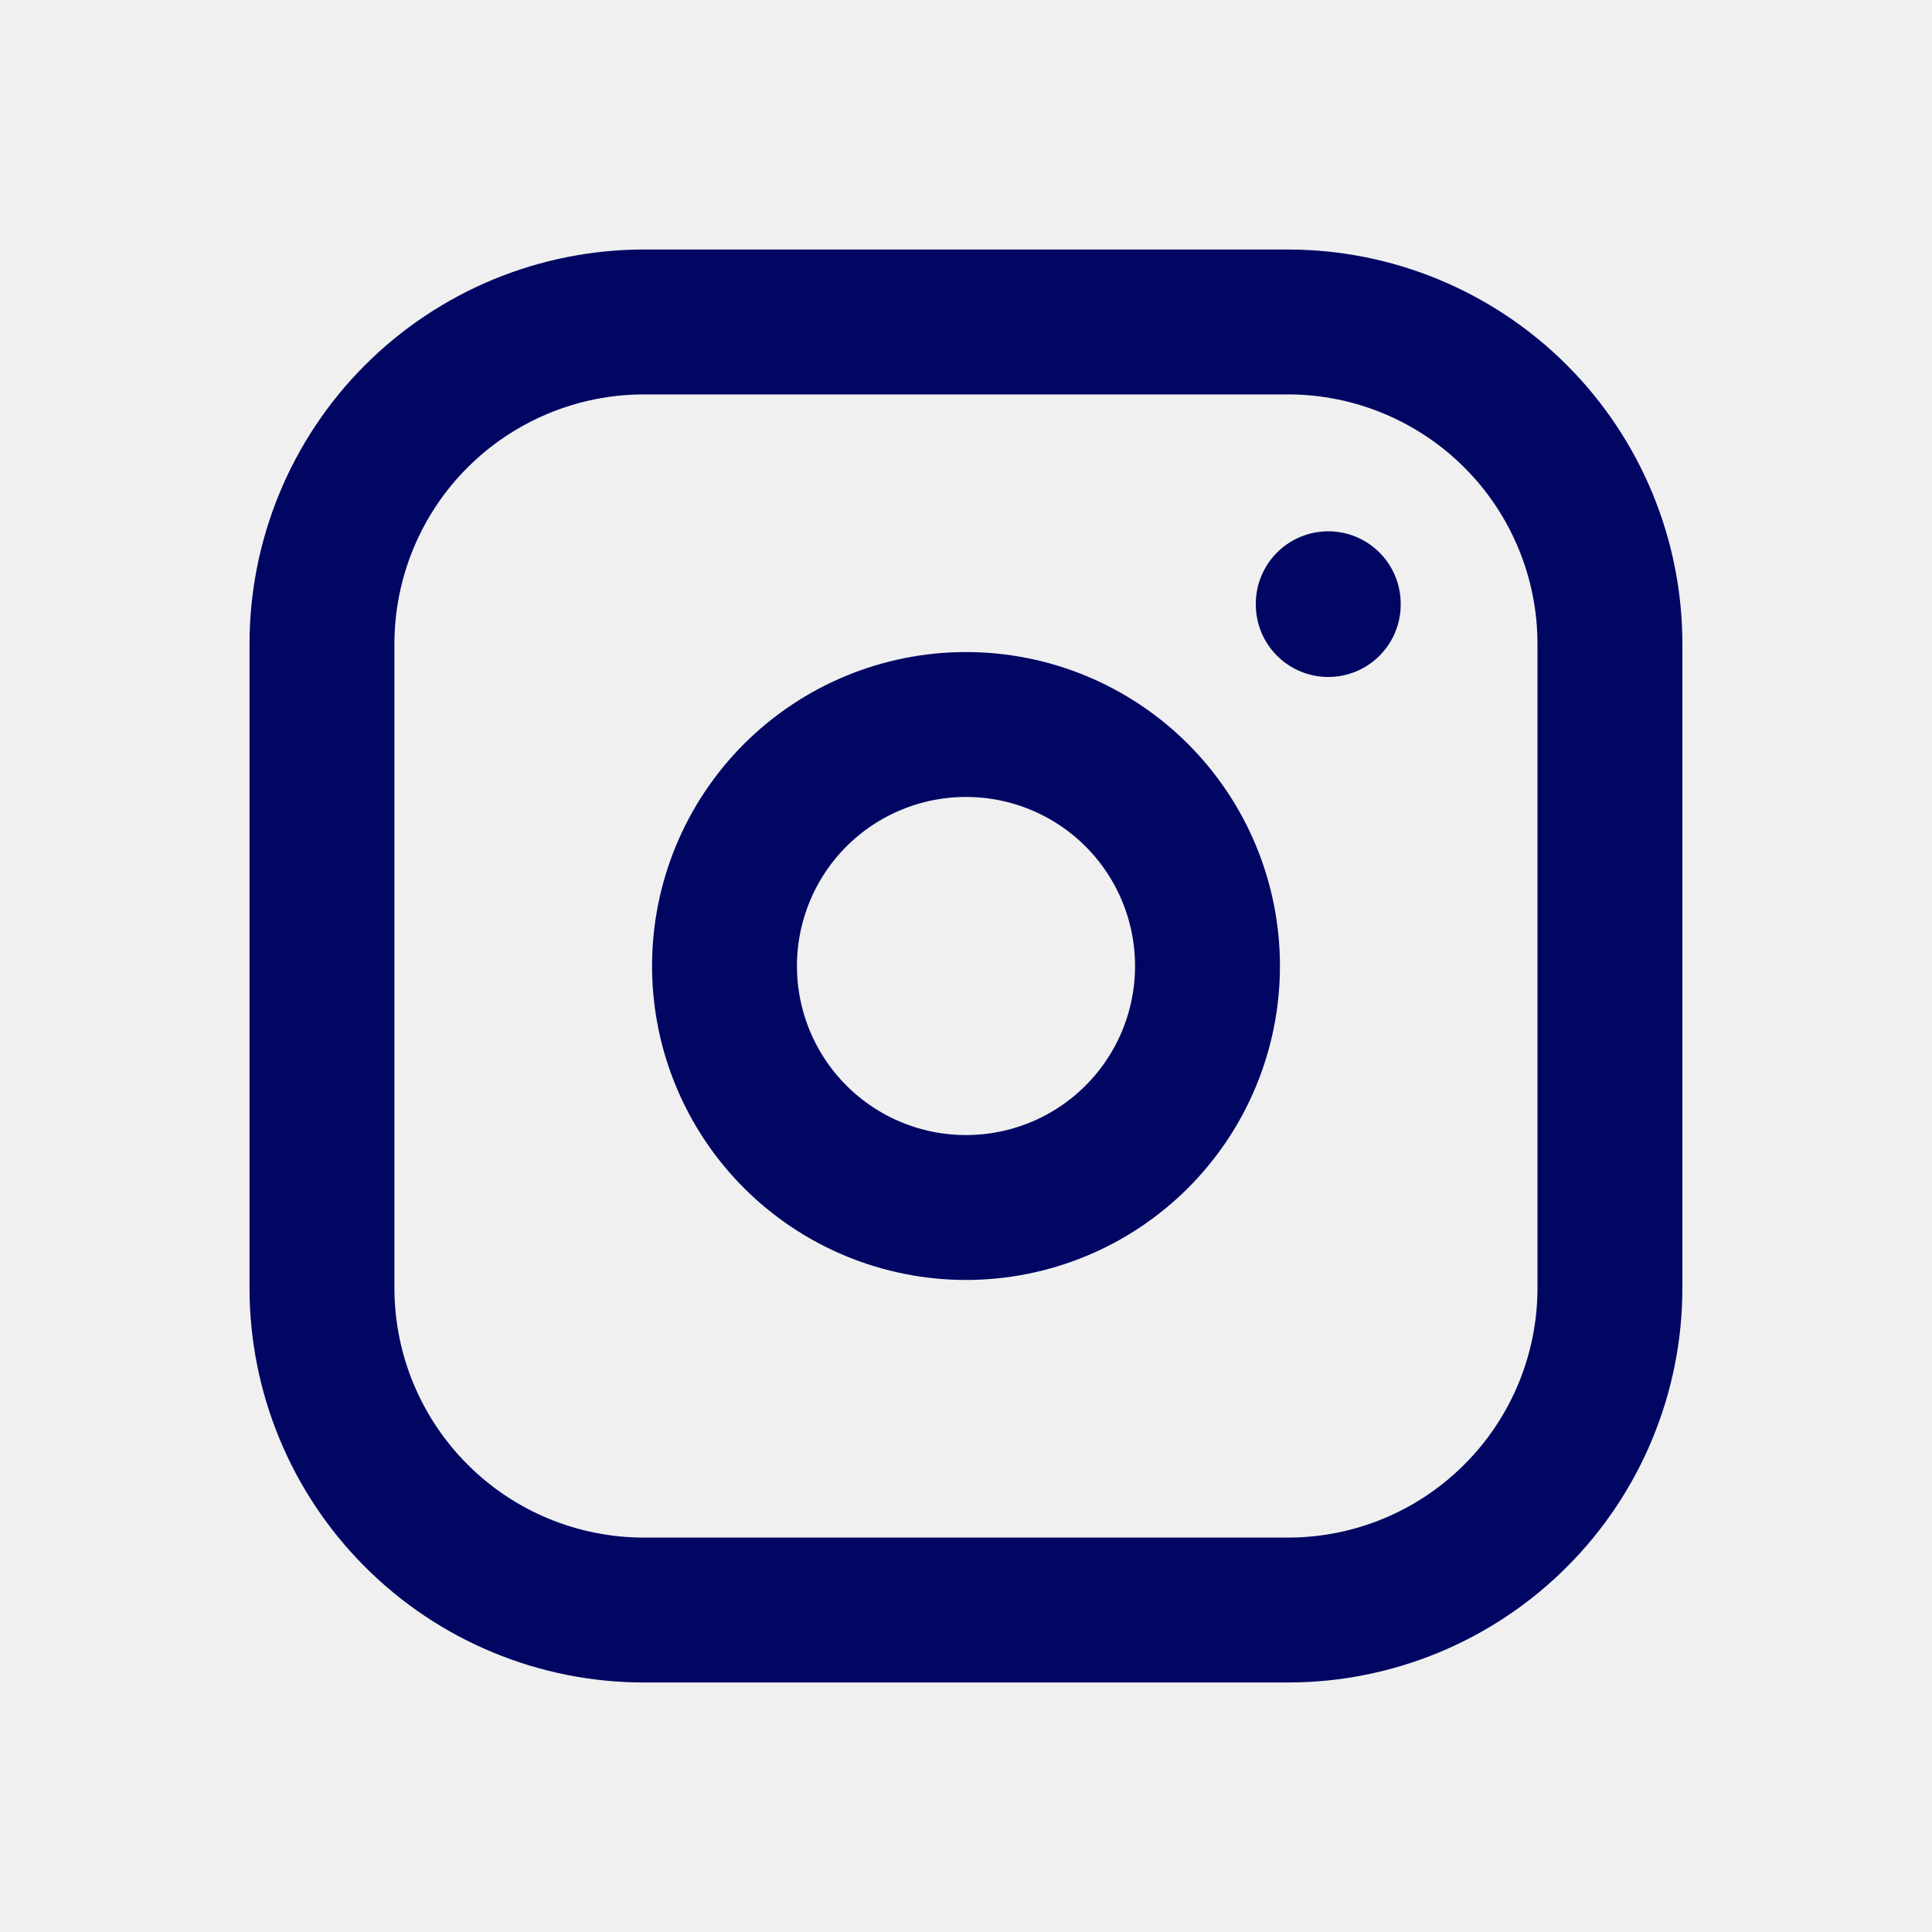
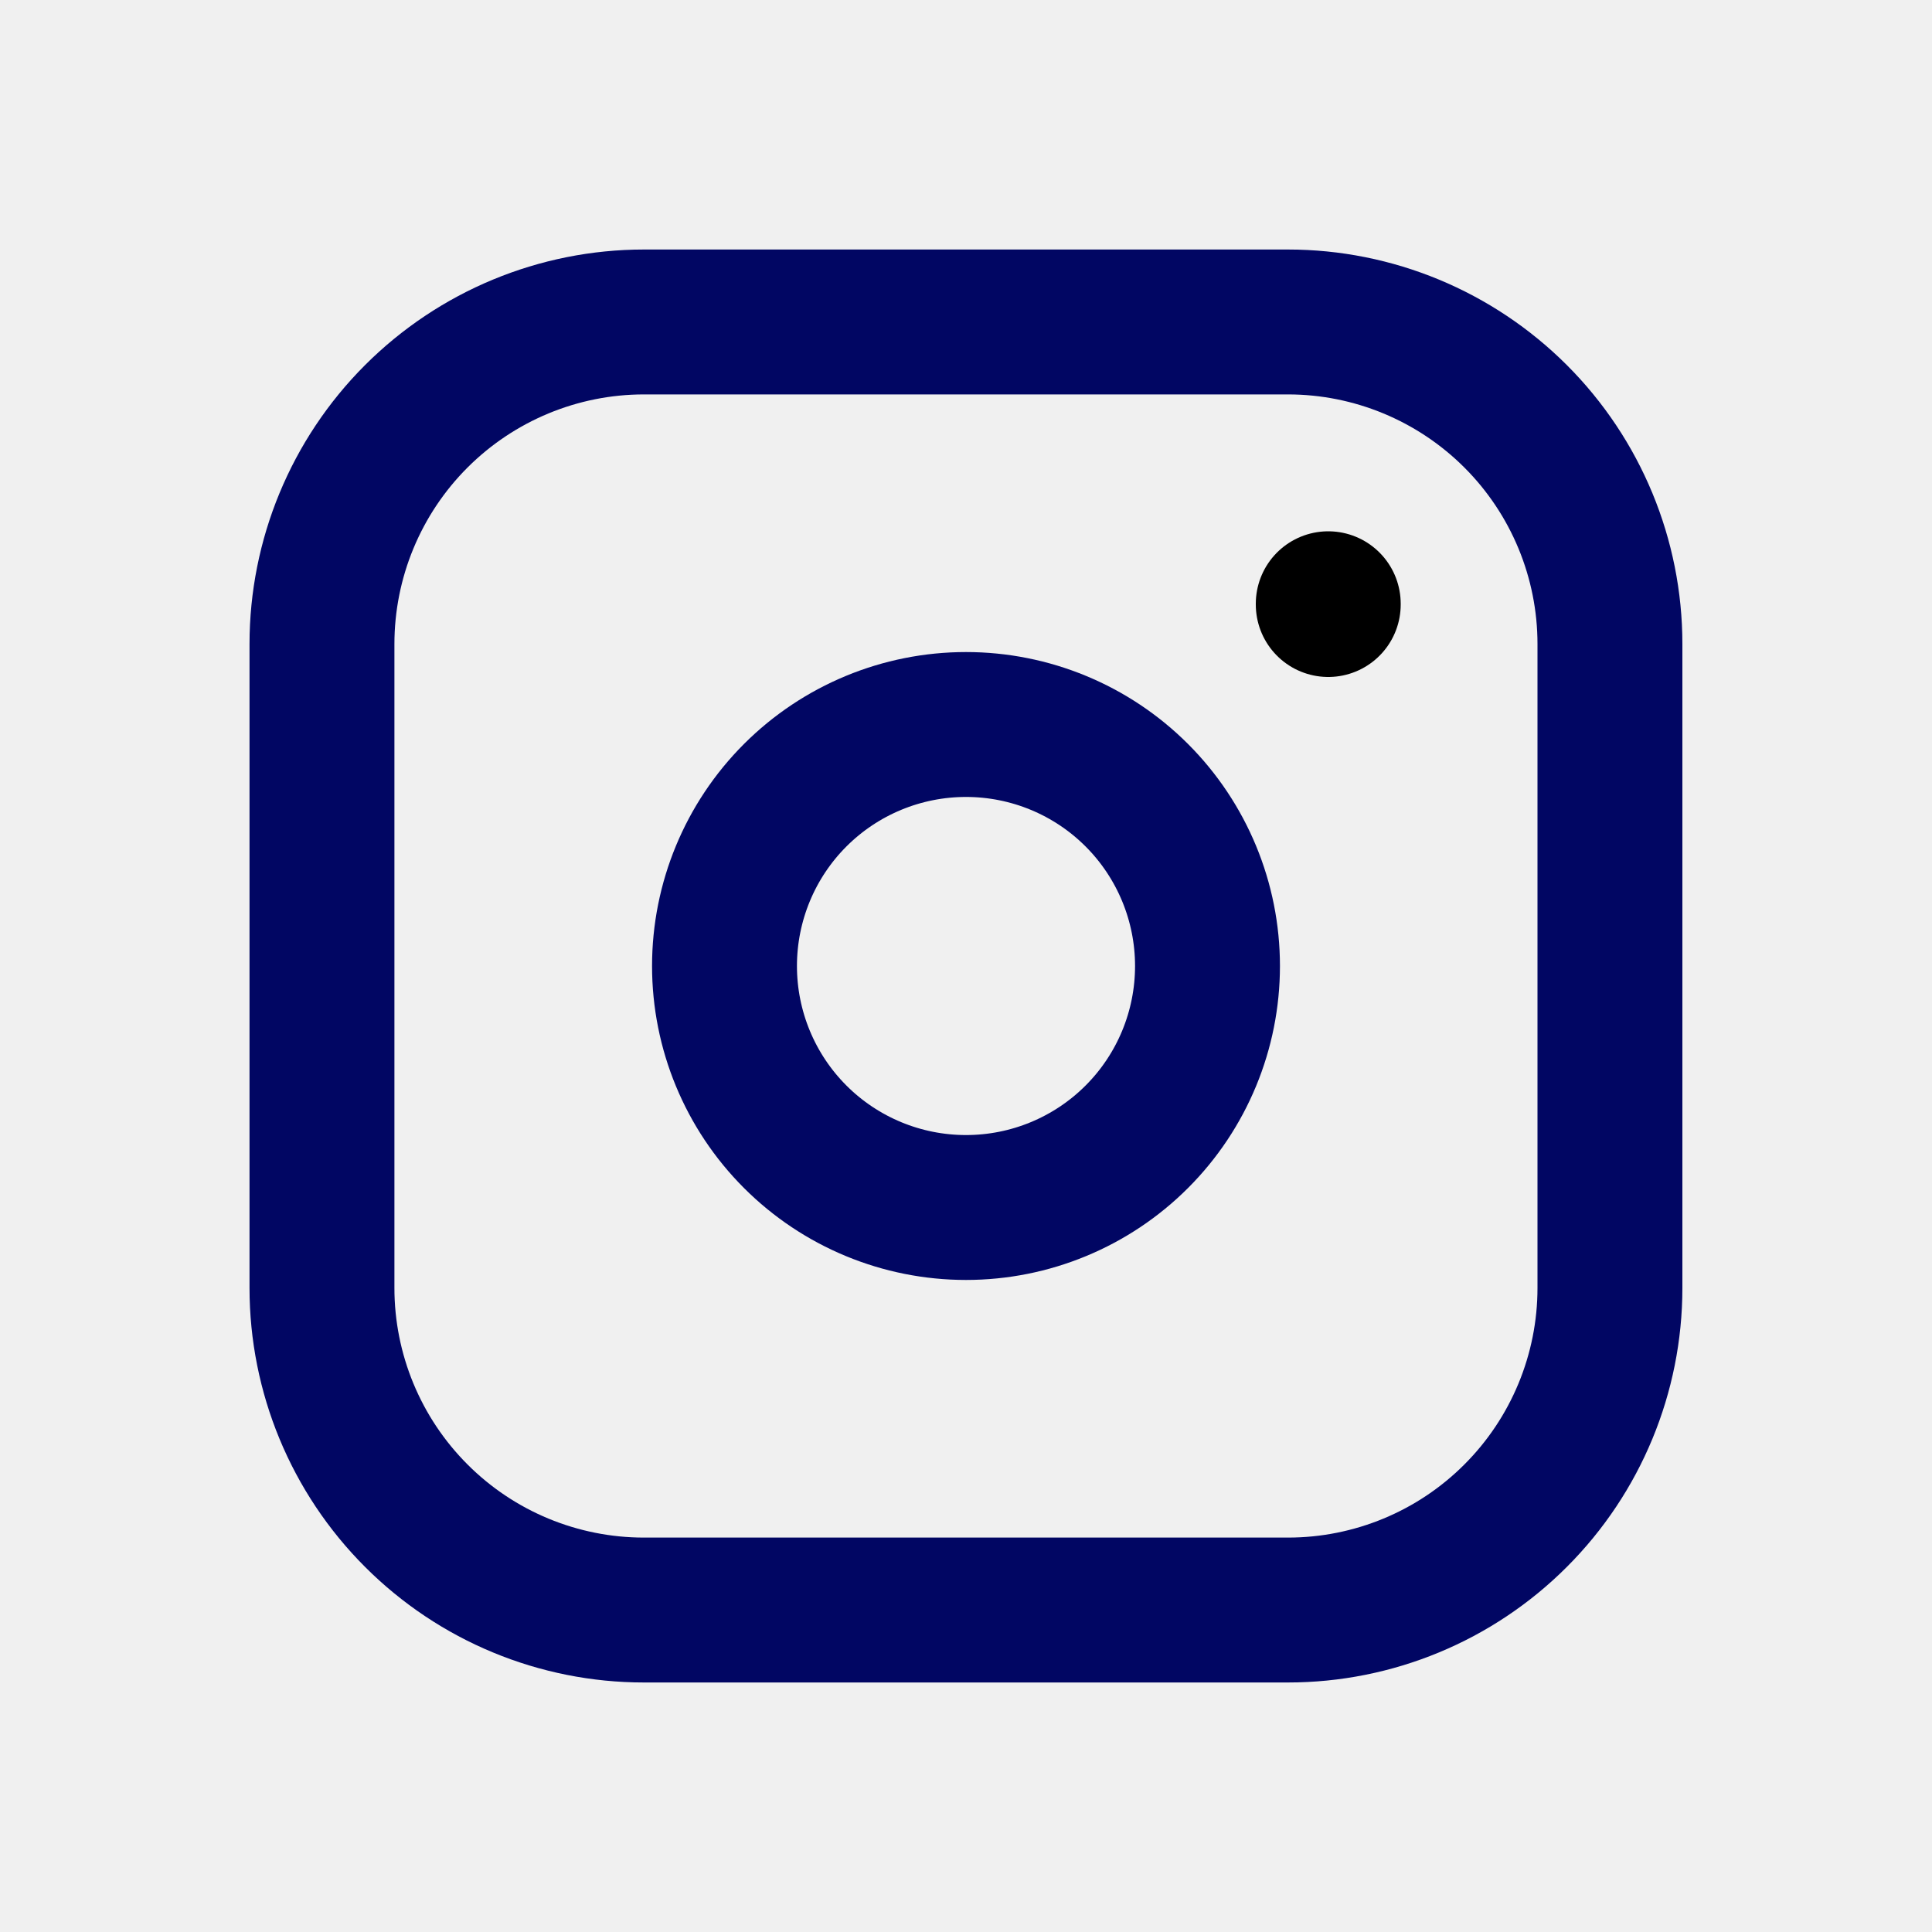
<svg xmlns="http://www.w3.org/2000/svg" width="20" height="20" viewBox="0 0 20 20" fill="none">
  <g clip-path="url(#clip0_17700_47961)">
    <path d="M3.333 6.667C3.333 5.783 3.684 4.935 4.309 4.31C4.934 3.685 5.782 3.333 6.666 3.333H13.333C14.217 3.333 15.065 3.685 15.69 4.31C16.315 4.935 16.666 5.783 16.666 6.667V13.333C16.666 14.217 16.315 15.065 15.69 15.69C15.065 16.316 14.217 16.667 13.333 16.667H6.666C5.782 16.667 4.934 16.316 4.309 15.69C3.684 15.065 3.333 14.217 3.333 13.333V6.667Z" stroke="#010663" stroke-width="1.5" stroke-linecap="round" stroke-linejoin="round" />
    <path d="M7.5 10C7.5 10.663 7.763 11.299 8.232 11.768C8.701 12.237 9.337 12.5 10 12.5C10.663 12.5 11.299 12.237 11.768 11.768C12.237 11.299 12.5 10.663 12.5 10C12.5 9.337 12.237 8.701 11.768 8.232C11.299 7.763 10.663 7.5 10 7.5C9.337 7.5 8.701 7.763 8.232 8.232C7.763 8.701 7.5 9.337 7.5 10Z" stroke="#010663" stroke-width="1.5" stroke-linecap="round" stroke-linejoin="round" />
-     <path d="M13.75 6.25V6.258" stroke="#010663" stroke-width="1.5" stroke-linecap="round" stroke-linejoin="round" />
+     <path d="M13.75 6.25V6.258" stroke="currentColor" stroke-width="1.5" stroke-linecap="round" stroke-linejoin="round" />
  </g>
  <defs>
    <clipPath id="clip0_17700_47961">
      <rect width="20" height="20" fill="white" />
    </clipPath>
  </defs>
</svg>
